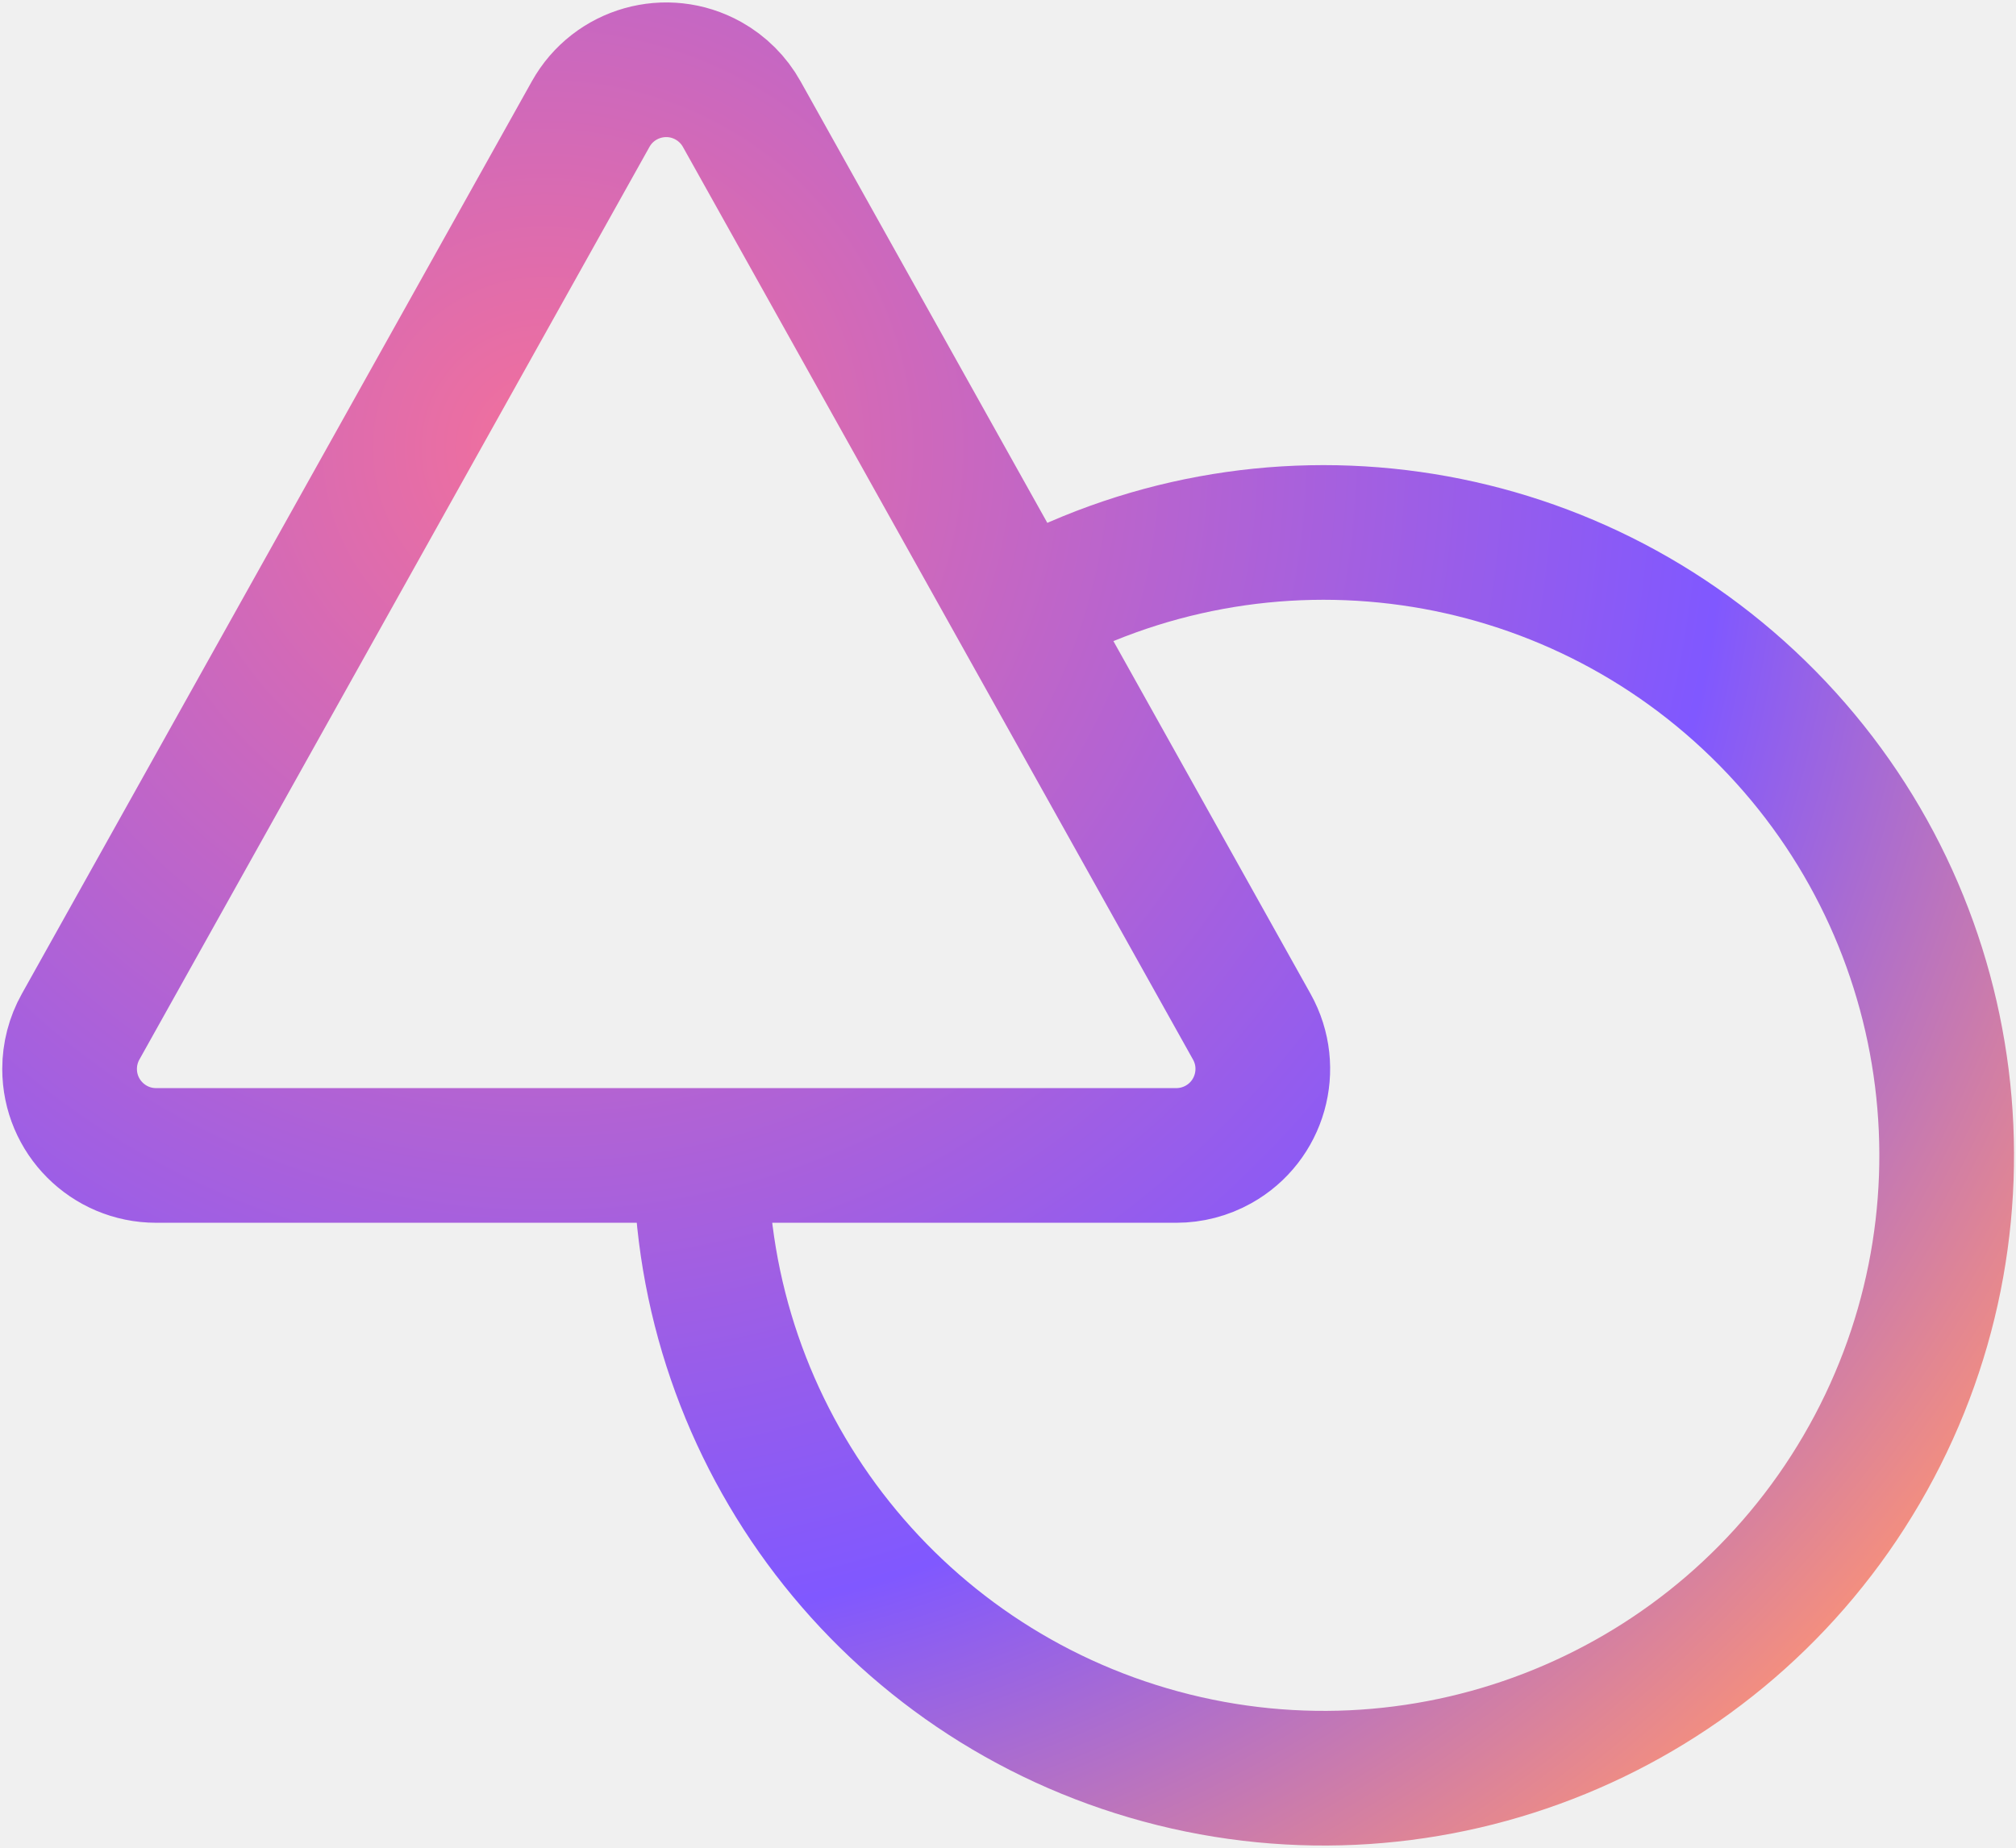
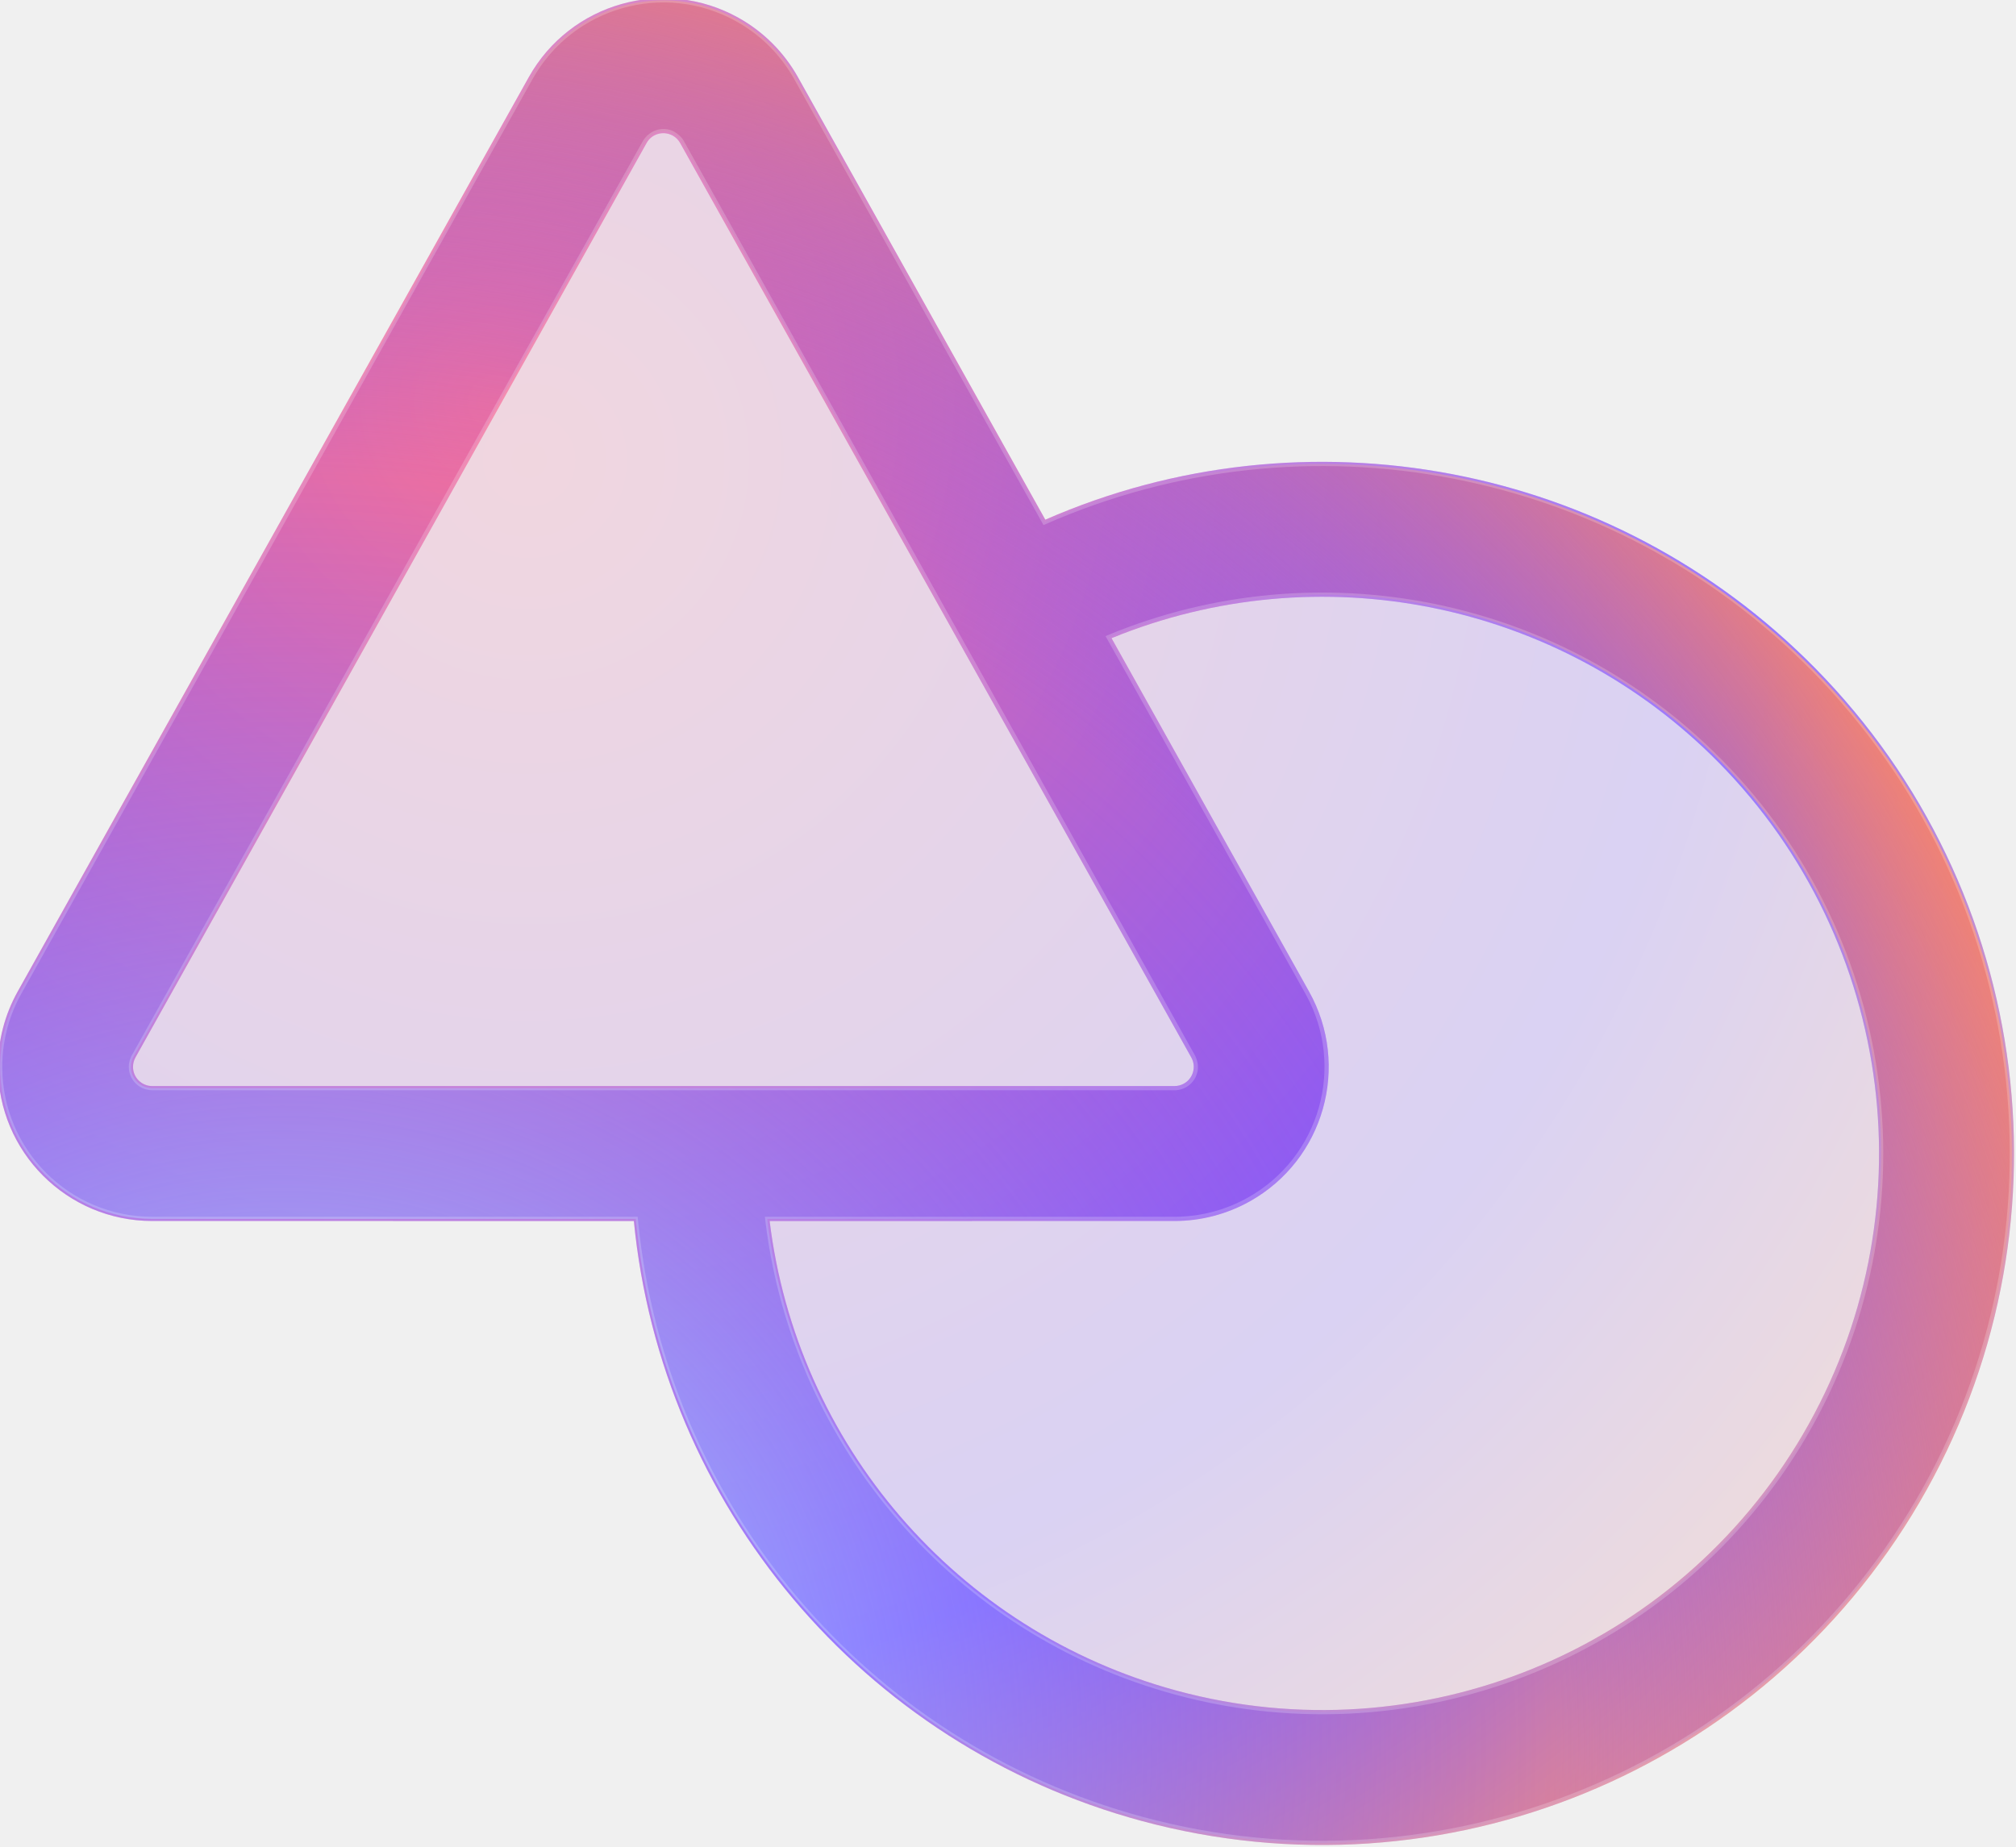
- <svg xmlns="http://www.w3.org/2000/svg" width="479px" height="439px" viewBox="0 0 479 439" version="1.1">
+ <svg xmlns="http://www.w3.org/2000/svg" width="478px" height="438px" viewBox="0 0 478 438" version="1.1">
  <defs>
-     <radialGradient cx="25.058%" cy="22.051%" fx="25.058%" fy="22.051%" r="106.15%" gradientTransform="translate(0.250583,0.220511),scale(0.910289,1),rotate(42.22517),translate(-0.250583,-0.220511)" id="radialGradient-1">
+     <radialGradient cx="25.058%" cy="22.051%" fx="25.058%" fy="22.051%" r="105.424%" gradientTransform="translate(0.250583,0.220511),scale(0.921808,1),rotate(42.58392),translate(-0.250583,-0.220511)" id="radialGradient-1">
      <stop stop-color="#F2709C" offset="0%" />
      <stop stop-color="#8058FF" offset="65.541%" />
      <stop stop-color="#FF9472" offset="100%" />
    </radialGradient>
+     <radialGradient cx="25.058%" cy="22.051%" fx="25.058%" fy="22.051%" r="105.768%" gradientTransform="translate(0.250583,0.220511),scale(0.916303,1),rotate(42.41298),translate(-0.250583,-0.220511)" id="radialGradient-2">
+       <stop stop-color="#F2709C" offset="0%" />
+       <stop stop-color="#8058FF" offset="65.541%" />
+       <stop stop-color="#FF9472" offset="100%" />
+     </radialGradient>
+     <radialGradient cx="13.273%" cy="95.119%" fx="13.273%" fy="95.119%" r="106.671%" gradientTransform="translate(0.132733,0.95119),scale(0.916303,1),rotate(-63.08831),translate(-0.132733,-0.95119)" id="radialGradient-3">
+       <stop stop-color="#B2F4FF" offset="0%" />
+       <stop stop-color="#8058FF" stop-opacity="0" offset="65.541%" />
+       <stop stop-color="#FF8862" offset="100%" />
+     </radialGradient>
  </defs>
  <g id="Page-1" stroke="none" stroke-width="1" fill="none" fill-rule="evenodd">
-     <path d="M279.482,274.572 L37.092,274.572 C25.739,274.572 16.535,265.368 16.535,254.015 C16.535,250.504 17.434,247.052 19.147,243.987 L140.342,27.112 C145.88,17.201 158.404,13.657 168.315,19.195 C171.636,21.051 174.376,23.791 176.232,27.112 L297.427,243.987 C302.965,253.898 299.421,266.422 289.51,271.96 C286.445,273.673 282.993,274.572 279.482,274.572 Z M241.871,145.588 C300.107,112.78 373.105,123.075 419.996,170.71 C466.887,218.344 476.033,291.495 442.313,349.208 C408.593,406.921 340.376,434.871 275.856,417.411 C211.335,399.951 166.523,341.413 166.51,274.572" id="Shape" stroke="url(#radialGradient-1)" stroke-width="32" />
+     <path d="M31.535,273.547 L15.808,257.572 L149.51,19.495 L170.194,19.495 L294.848,254.966 L296.228,252.016 L244.139,144.574 L315.045,124.49 L402.471,154.769 L453.536,234.372 L453.536,318.682 L389.875,409.556 L313.52,422.997 L232.113,393.826 L167.998,318.682 L167.998,273.547 L31.535,273.547 Z M290.242,264.821 L287.515,268.124 L288.724,268.069 L290.242,264.821 Z" id="Combined-Shape" fill-opacity="0.2" fill="url(#radialGradient-1)" fill-rule="nonzero" />
+     <path d="M125.375,18.307 C135.224,0.682 157.496,-5.621 175.12,4.228 C181.025,7.528 185.899,12.402 189.199,18.307 L189.199,18.307 L247.845,123.25 C309.559,96.245 382.348,109.674 430.398,158.485 C482.358,211.269 492.493,292.328 455.128,356.279 C417.763,420.231 342.172,451.203 270.676,431.856 C204.379,413.915 156.862,356.835 150.29,289.573 L36.092,289.572 C15.902,289.572 -0.465,273.205 -0.465,253.015 C-0.465,246.771 1.134,240.632 4.18,235.182 L4.18,235.182 Z M263.547,151.35 L310.394,235.182 C320.243,252.806 313.939,275.078 296.315,284.927 C290.865,287.973 284.725,289.572 278.482,289.572 L278.482,289.572 L182.481,289.573 C188.91,342.347 226.704,386.805 279.035,400.967 C336.581,416.539 397.423,391.61 427.498,340.136 C457.573,288.662 449.415,223.419 407.593,180.934 C369.666,142.405 312.588,131.266 263.547,151.35 Z M159.309,32.056 C157.146,30.983 154.5,31.787 153.309,33.917 L153.309,33.917 L32.114,250.792 C31.735,251.471 31.535,252.237 31.535,253.015 C31.535,255.532 33.575,257.572 36.092,257.572 L36.092,257.572 L278.482,257.572 C279.26,257.572 280.025,257.372 280.705,256.993 C282.902,255.765 283.687,252.989 282.46,250.792 L282.46,250.792 L161.265,33.917 C160.853,33.181 160.246,32.573 159.51,32.162 L159.51,32.162 Z" id="Combined-Shape" fill="url(#radialGradient-2)" fill-rule="nonzero" />
+     <path d="M174.876,4.664 C180.348,7.722 184.921,12.149 188.152,17.5 L188.46,18.02 L188.762,18.551 L247.63,123.89 C278.628,110.224 312.454,106.809 344.53,113 C376.211,119.115 406.185,134.601 430.042,158.836 C455.943,185.148 471.419,218.506 475.764,253.256 C480.108,288.007 473.321,324.149 454.696,356.027 C436.07,387.906 407.917,411.564 375.511,424.842 C343.105,438.12 306.446,441.017 270.807,431.373 C237.886,422.464 209.61,403.875 188.71,379.173 C167.766,354.42 154.227,323.528 150.843,290.087 L150.744,289.073 L36.092,289.072 C26.135,289.072 17.121,285.036 10.596,278.511 C4.071,271.986 0.035,262.972 0.035,253.015 C0.035,247.267 1.409,241.609 4.033,236.513 L4.319,235.969 L4.617,235.426 L125.811,18.551 C130.669,9.859 138.589,3.959 147.468,1.446 C156.347,-1.067 166.184,-0.193 174.876,4.664 Z M340.199,143.746 C314.678,138.504 287.712,140.791 262.836,151.102 L262.836,151.102 L309.957,235.426 L310.223,235.91 C314.846,244.481 315.642,254.12 313.176,262.834 C310.663,271.713 304.763,279.633 296.071,284.49 C290.875,287.394 285.043,288.965 279.097,289.066 L279.097,289.066 L278.478,289.072 L181.917,289.073 L182.027,289.976 C185.323,316.454 196.486,340.833 213.403,360.35 C230.235,379.769 252.763,394.375 278.905,401.449 C307.787,409.265 337.496,406.917 363.758,396.157 C390.02,385.396 412.835,366.223 427.93,340.389 C443.024,314.554 448.524,285.264 445.003,257.102 C441.482,228.94 428.94,201.906 407.95,180.583 C389.005,161.339 365.301,148.901 340.199,143.746 Z M159.531,31.608 C158.354,31.024 157.047,30.94 155.849,31.312 C154.682,31.674 153.615,32.469 152.878,33.663 L152.878,33.663 L31.678,250.548 L31.545,250.803 C31.21,251.491 31.035,252.247 31.035,253.015 C31.035,254.368 31.567,255.597 32.433,256.505 C33.3,257.414 34.5,258.006 36.082,258.072 L36.082,258.072 L278.482,258.072 L278.769,258.064 C279.533,258.02 280.278,257.804 280.949,257.429 C282.128,256.77 282.94,255.709 283.311,254.514 C283.683,253.317 283.618,251.982 282.902,250.558 L282.902,250.558 L161.701,33.673 L161.619,33.531 C161.224,32.876 160.66,32.296 159.531,31.608 Z" id="Combined-Shape" stroke-opacity="0.2" stroke="#FFFFFF" fill="url(#radialGradient-3)" fill-rule="nonzero" />
  </g>
</svg>
